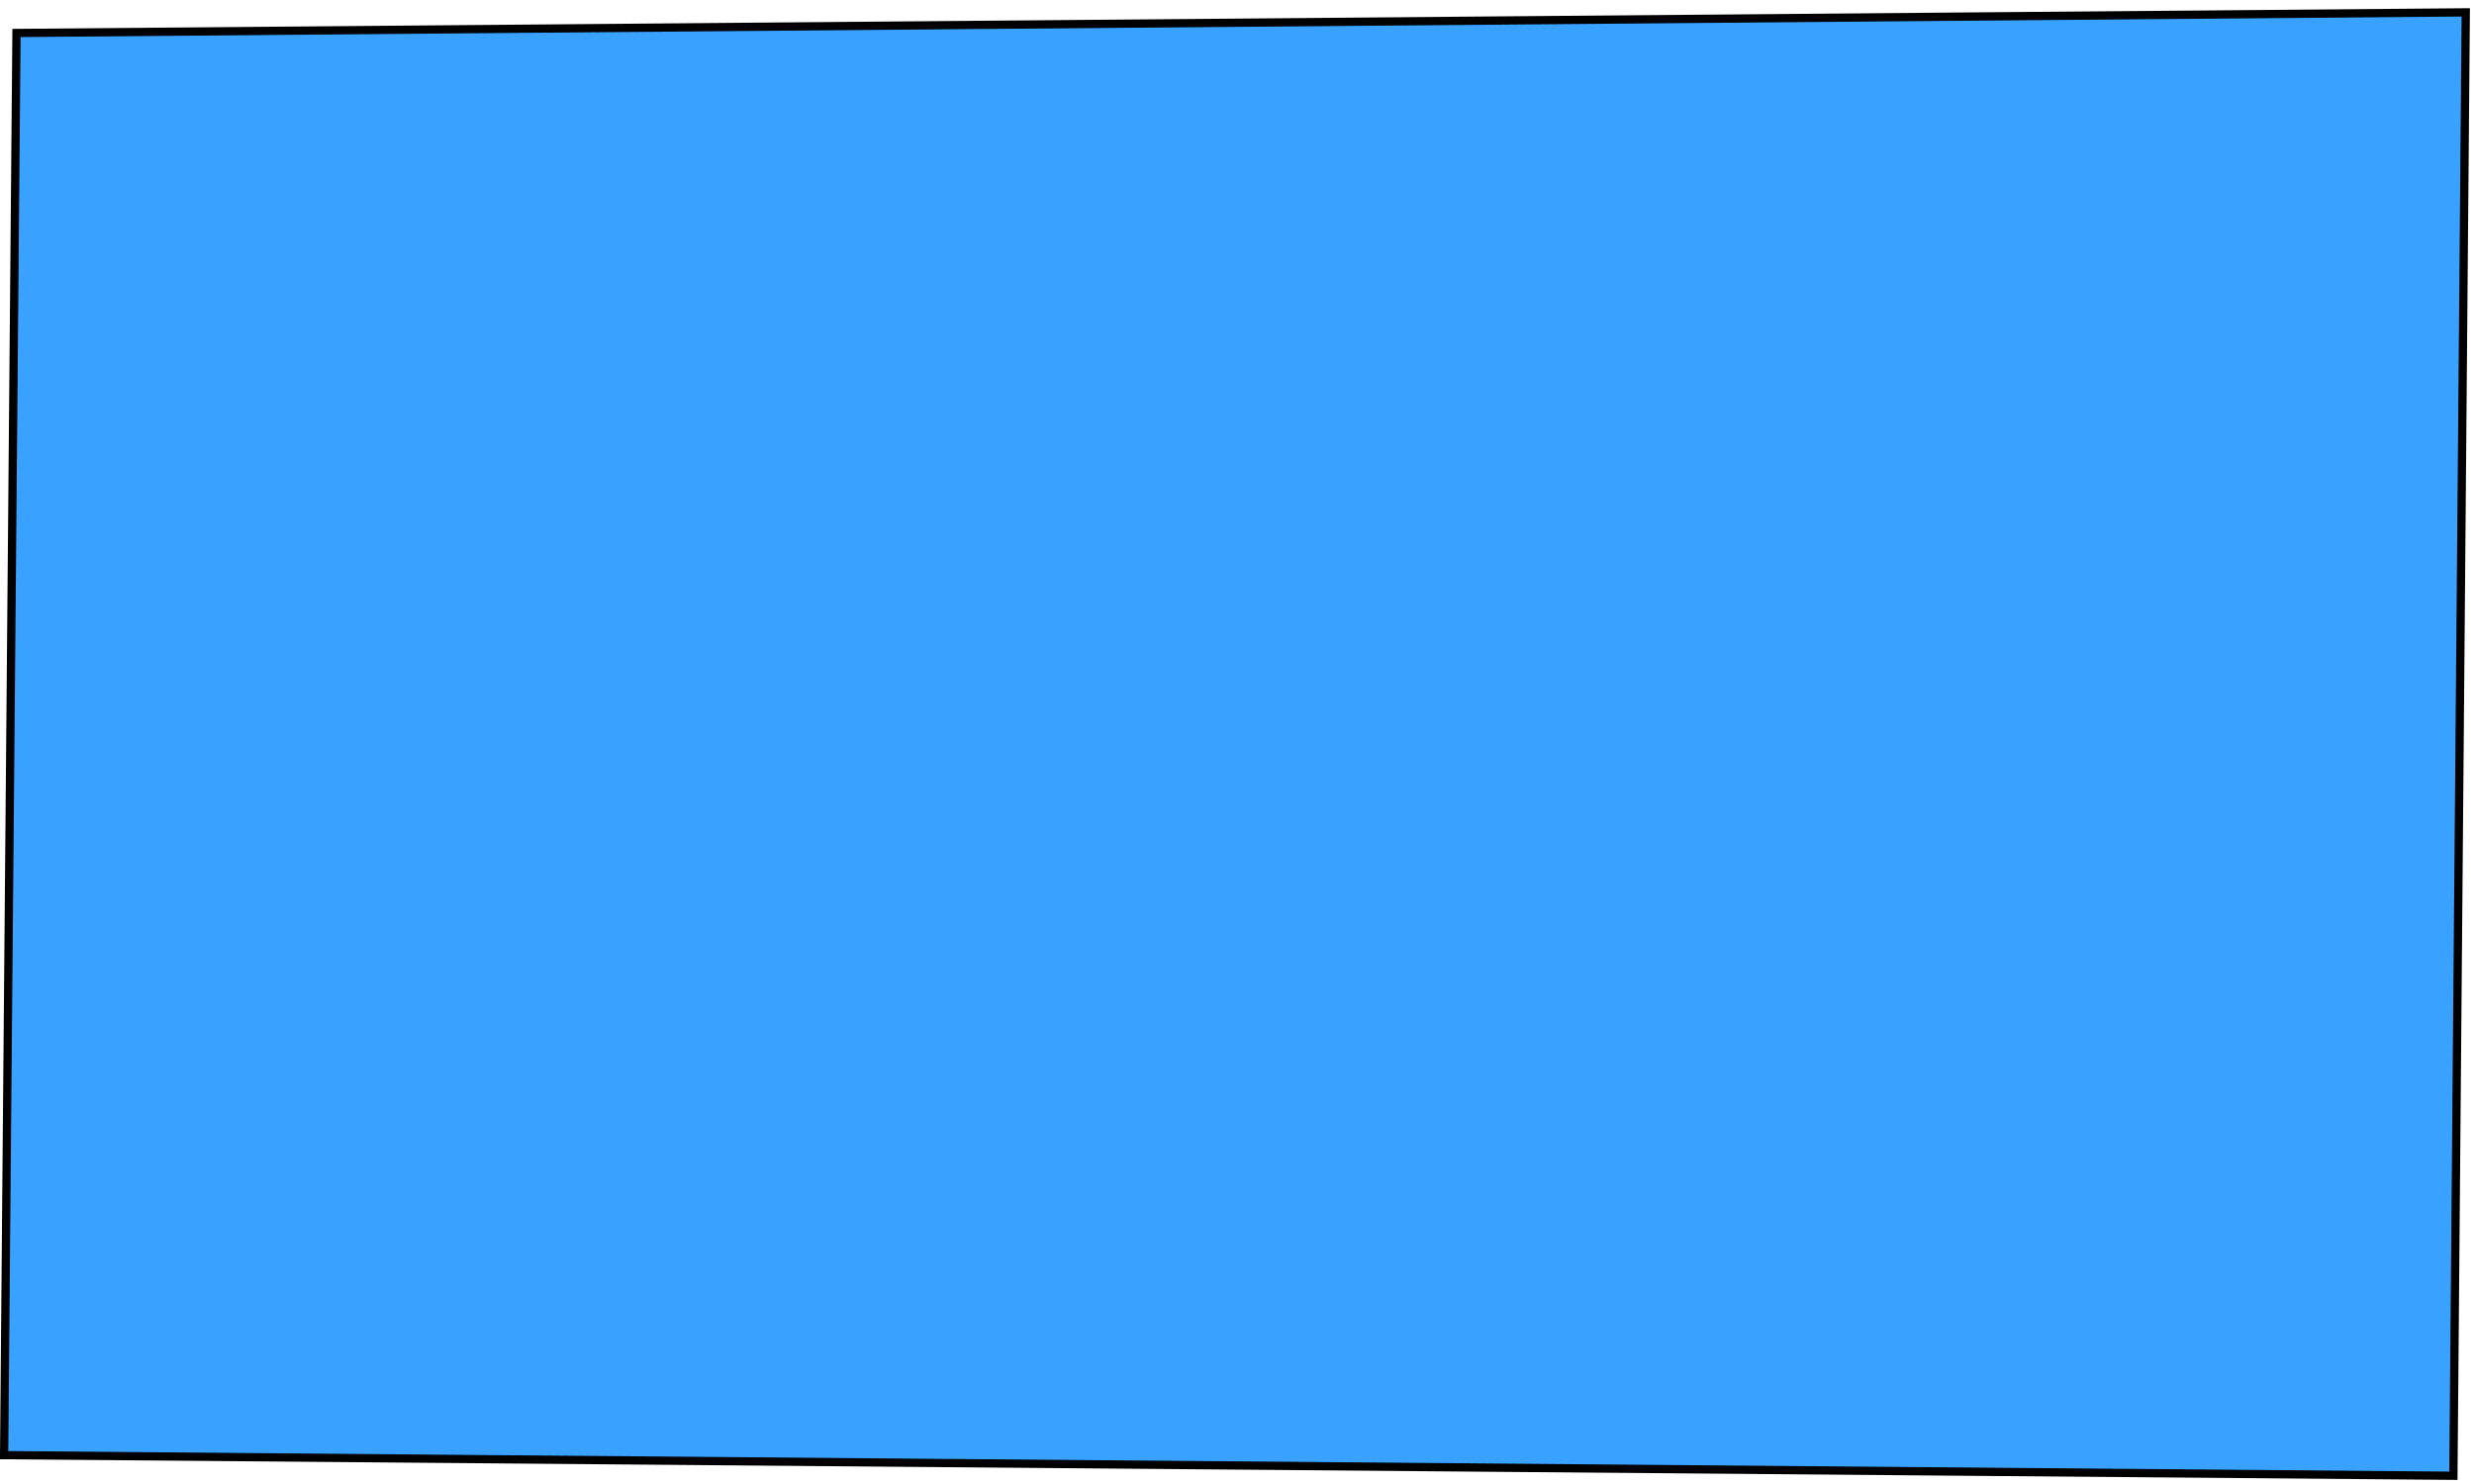
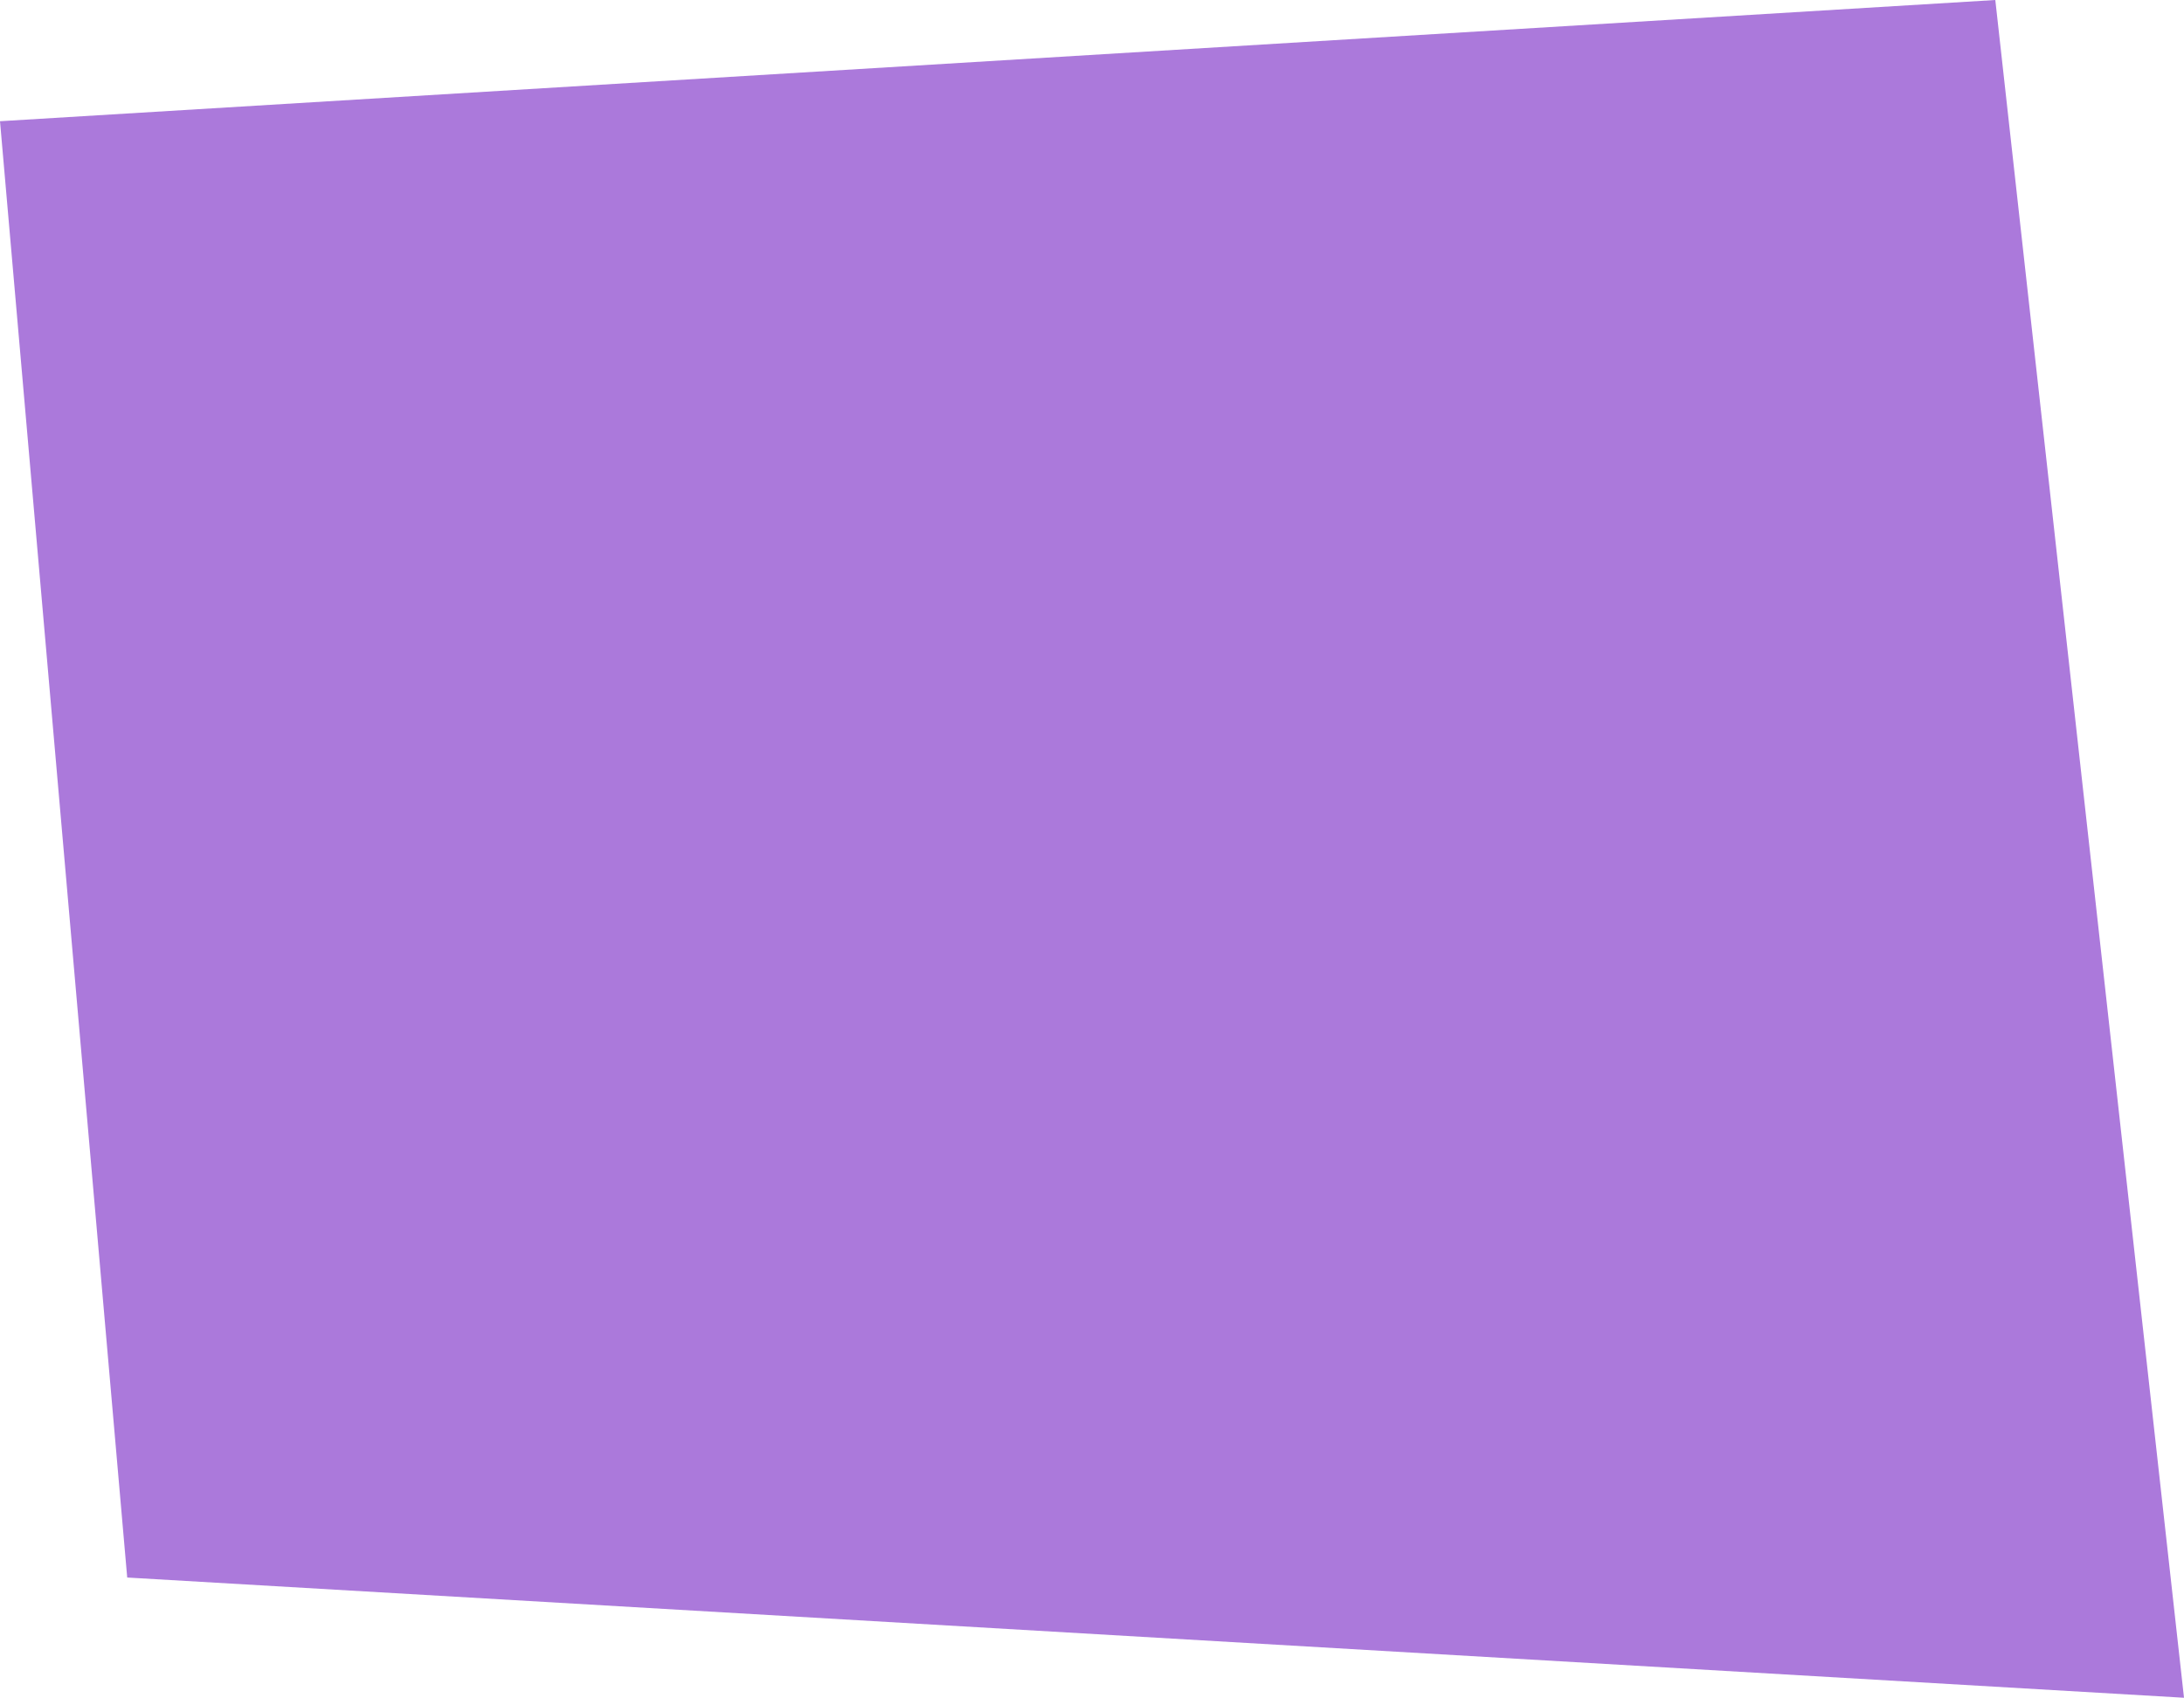
- <svg xmlns="http://www.w3.org/2000/svg" viewBox="0 0 300 180">
+ <svg xmlns="http://www.w3.org/2000/svg" id="Layer_2" data-name="Layer 2" viewBox="0 0 241.56 187.81">
  <defs>
-     <style>.cls-1{fill:#39a1ff;stroke:#000;stroke-miterlimit:10;}</style>
+     <style>
+       .cls-1 {
+         fill: #ab79db;
+       }
+     </style>
  </defs>
-   <polygon class="cls-1" points="2 4 .5 176.5 297.5 179 299 1.5 2 4" />
+   <g id="Layer_1-2" data-name="Layer 1">
+     <polygon class="cls-1" points="0 13.41 220.69 0 241.56 187.81 14.07 174.51 0 13.41" />
+   </g>
</svg>
